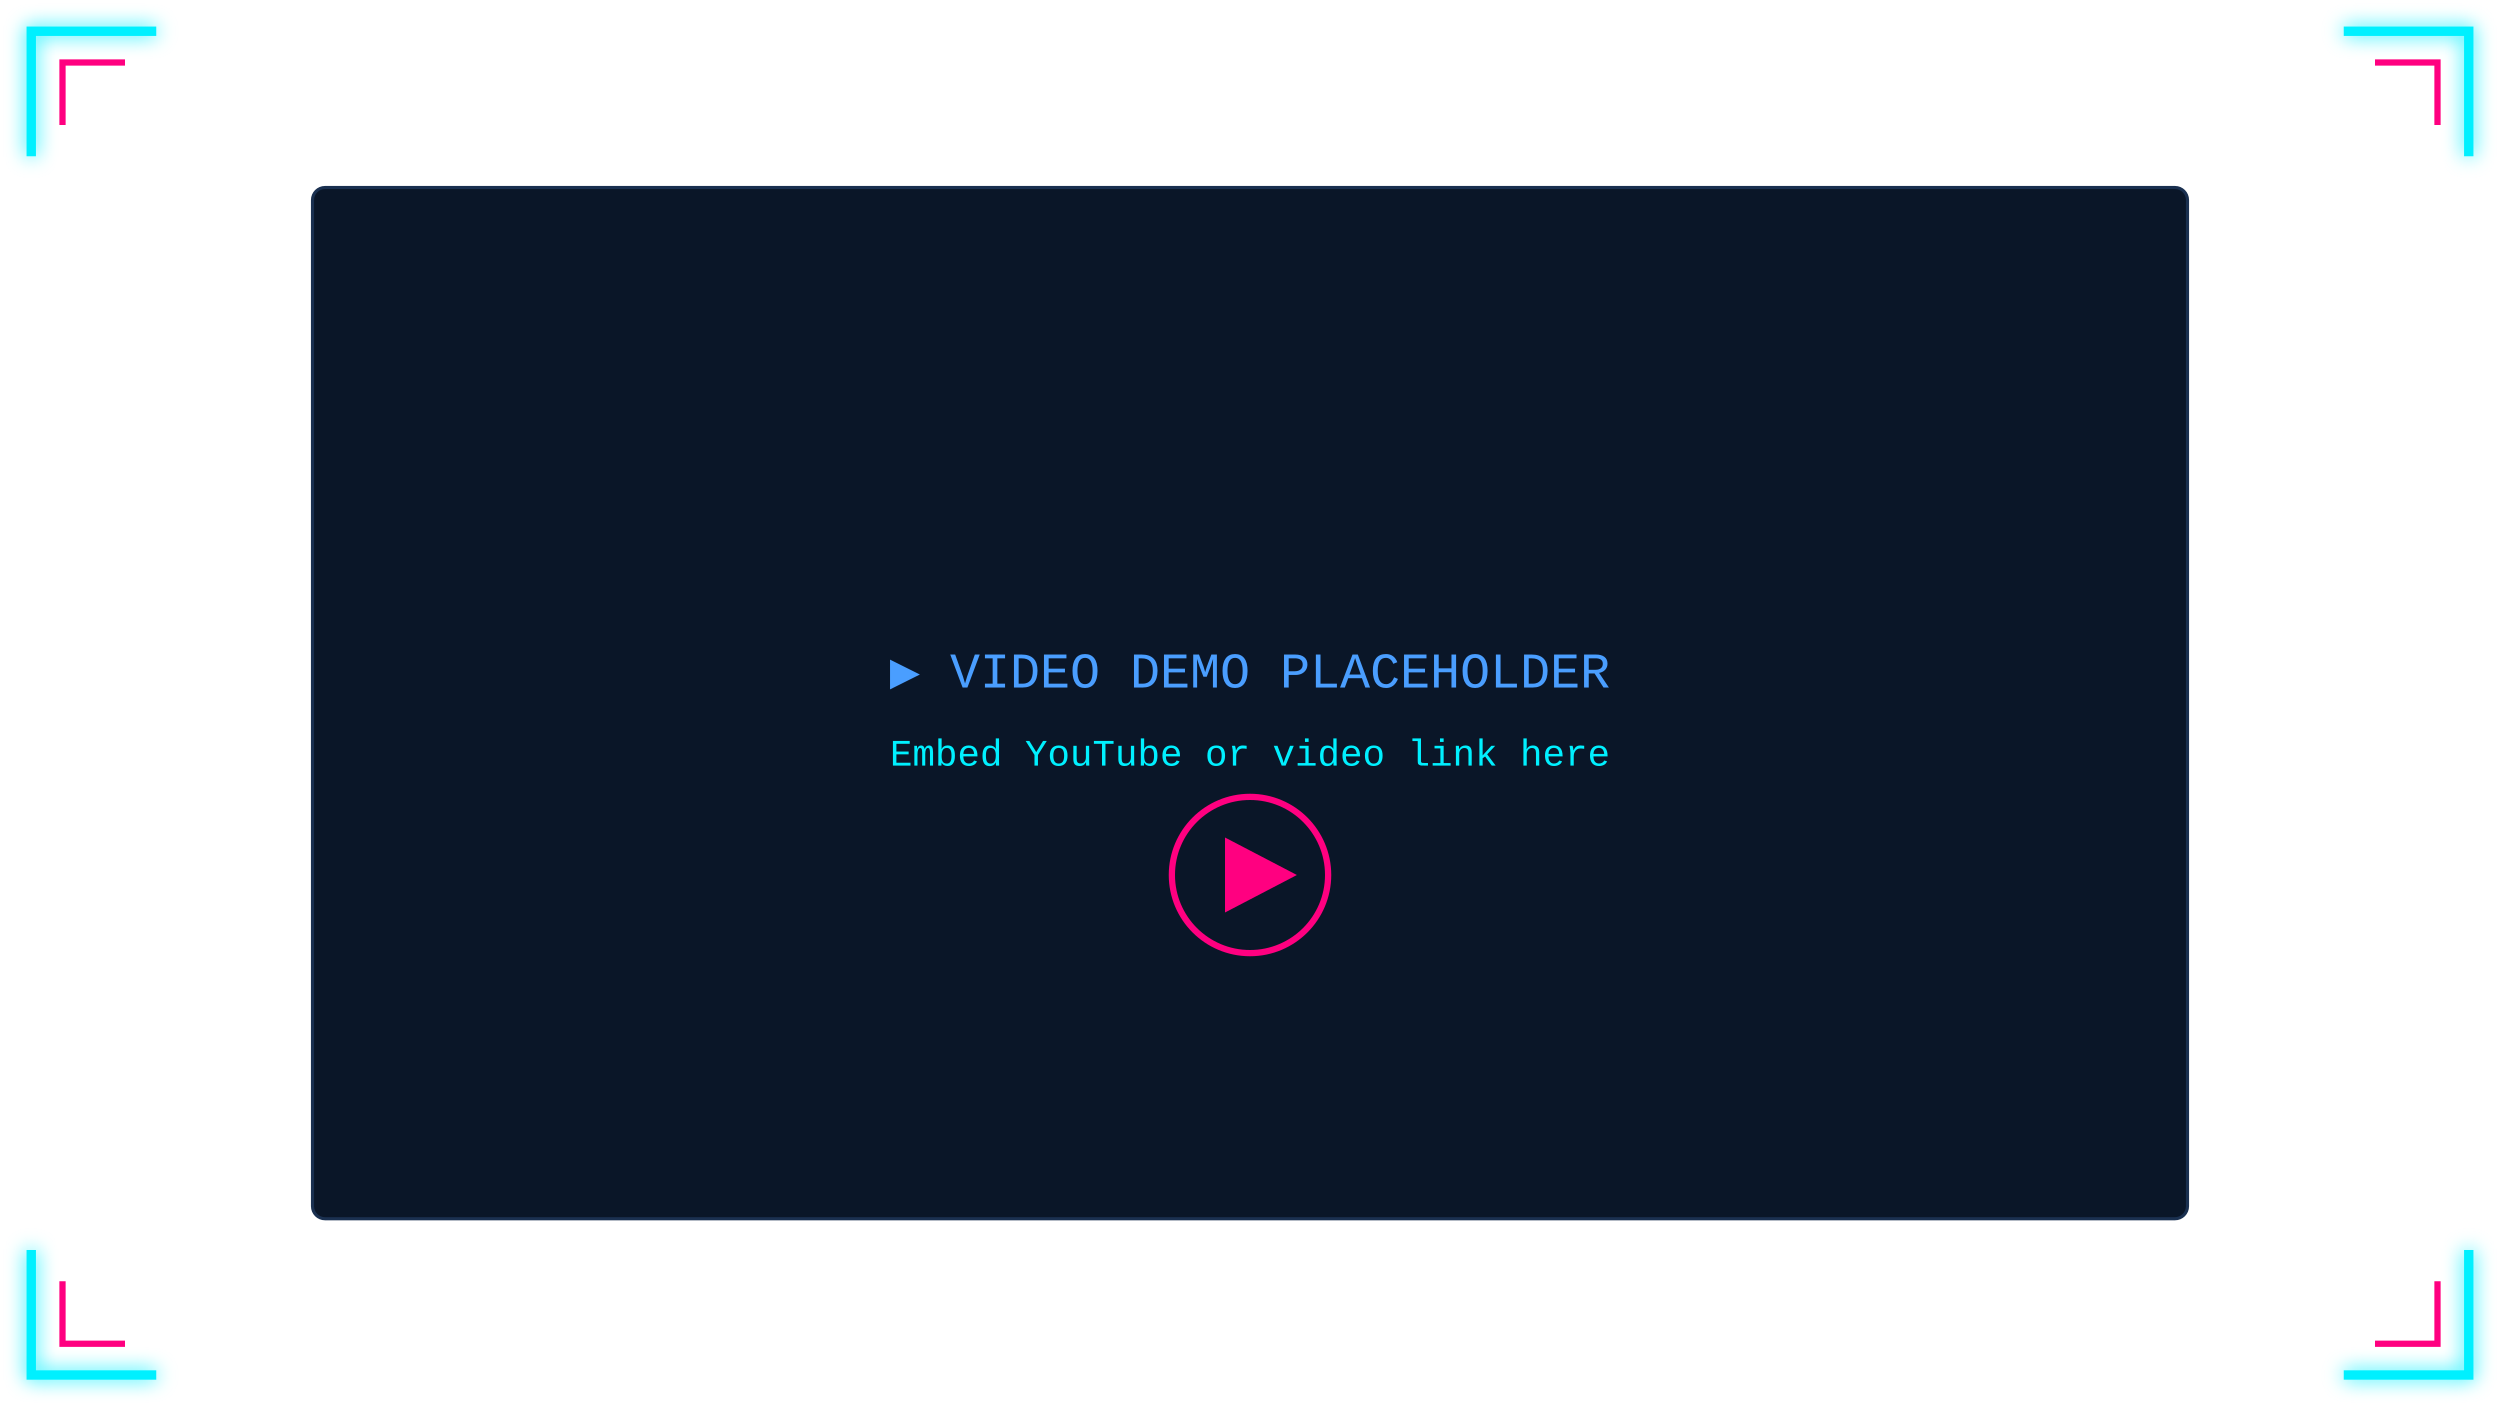
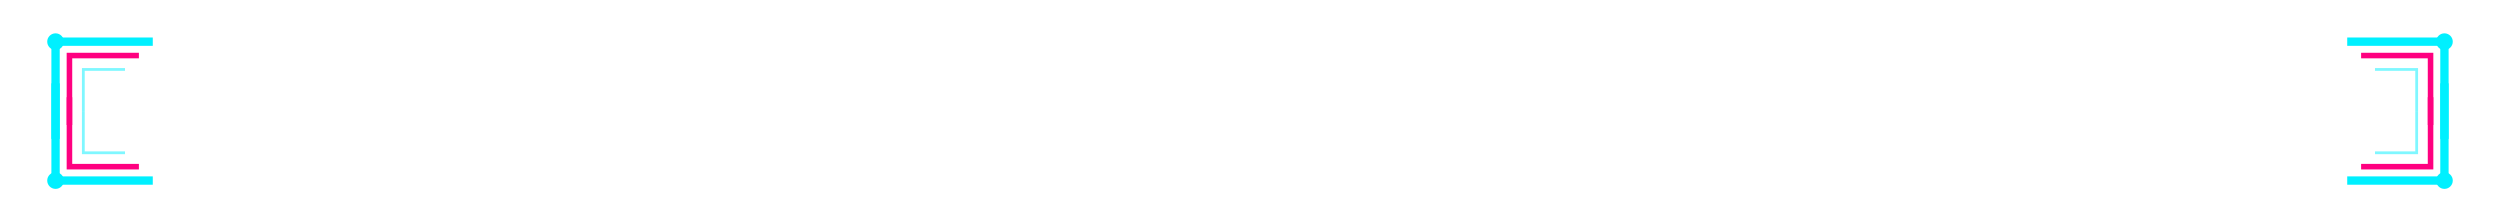
- <svg xmlns="http://www.w3.org/2000/svg" viewBox="0 0 800 450">
+ <svg xmlns="http://www.w3.org/2000/svg" width="900" height="80" viewBox="0 0 900 80">
  <defs>
-     <filter id="frameGlow" x="-10%" y="-10%" width="120%" height="120%">
-       <feGaussianBlur stdDeviation="3" result="blur" />
-       <feMerge>
-         <feMergeNode in="blur" />
-         <feMergeNode in="SourceGraphic" />
-       </feMerge>
-     </filter>
+     <style>
+       @keyframes cornerPulse {
+         0%, 100% { opacity: 0.7; filter: drop-shadow(0 0 3px #00f0ff); }
+         50% { opacity: 1; filter: drop-shadow(0 0 8px #00f0ff) drop-shadow(0 0 15px #00f0ff); }
+       }
+       @keyframes accentGlow {
+         0%, 100% { opacity: 0.4; }
+         50% { opacity: 0.8; }
+       }
+       .corner-main {
+         stroke: #00f0ff;
+         stroke-width: 3;
+         fill: none;
+         animation: cornerPulse 2s ease-in-out infinite;
+       }
+       .corner-accent {
+         stroke: #ff0080;
+         stroke-width: 2;
+         fill: none;
+         animation: accentGlow 2s ease-in-out infinite 0.5s;
+       }
+       .corner-inner {
+         stroke: #00f0ff;
+         stroke-width: 1;
+         fill: none;
+         opacity: 0.5;
+       }
+       .dot {
+         fill: #00f0ff;
+         animation: cornerPulse 2s ease-in-out infinite;
+       }
+     </style>
  </defs>
-   <rect width="800" height="450" fill="transparent" />
-   <g stroke="#00f0ff" stroke-width="3" fill="none" filter="url(#frameGlow)">
-     <path d="M 10 50 L 10 10 L 50 10" />
-     <path d="M 750 10 L 790 10 L 790 50" />
-     <path d="M 790 400 L 790 440 L 750 440" />
-     <path d="M 50 440 L 10 440 L 10 400" />
+   <g transform="translate(20, 15)">
+     <path class="corner-main" d="M 0,35 L 0,0 L 35,0" />
+     <path class="corner-accent" d="M 5,30 L 5,5 L 30,5" />
+     <path class="corner-inner" d="M 10,25 L 10,10 L 25,10" />
+     <circle class="dot" cx="0" cy="0" r="3" />
  </g>
-   <g stroke="#ff0080" stroke-width="2" fill="none">
-     <path d="M 20 40 L 20 20 L 40 20" />
-     <path d="M 760 20 L 780 20 L 780 40" />
-     <path d="M 780 410 L 780 430 L 760 430" />
-     <path d="M 40 430 L 20 430 L 20 410" />
+   <g transform="translate(880, 15)">
+     <path class="corner-main" d="M 0,35 L 0,0 L -35,0" />
+     <path class="corner-accent" d="M -5,30 L -5,5 L -30,5" />
+     <path class="corner-inner" d="M -10,25 L -10,10 L -25,10" />
+     <circle class="dot" cx="0" cy="0" r="3" />
  </g>
-   <rect x="100" y="60" width="600" height="330" fill="#0a1628" stroke="#1a3050" stroke-width="1" rx="4" />
-   <text x="400" y="220" text-anchor="middle" font-family="'Courier New', monospace" font-size="16" fill="#4a9eff">▶ VIDEO DEMO PLACEHOLDER</text>
-   <text x="400" y="245" text-anchor="middle" font-family="'Courier New', monospace" font-size="12" fill="#00f0ff">Embed YouTube or video link here</text>
-   <circle cx="400" cy="280" r="25" fill="none" stroke="#ff0080" stroke-width="2" />
-   <polygon points="392,268 392,292 415,280" fill="#ff0080" />
+   <g transform="translate(20, 65)">
+     <path class="corner-main" d="M 0,-35 L 0,0 L 35,0" />
+     <path class="corner-accent" d="M 5,-30 L 5,-5 L 30,-5" />
+     <path class="corner-inner" d="M 10,-25 L 10,-10 L 25,-10" />
+     <circle class="dot" cx="0" cy="0" r="3" />
+   </g>
+   <g transform="translate(880, 65)">
+     <path class="corner-main" d="M 0,-35 L 0,0 L -35,0" />
+     <path class="corner-accent" d="M -5,-30 L -5,-5 L -30,-5" />
+     <path class="corner-inner" d="M -10,-25 L -10,-10 L -25,-10" />
+     <circle class="dot" cx="0" cy="0" r="3" />
+   </g>
</svg>
